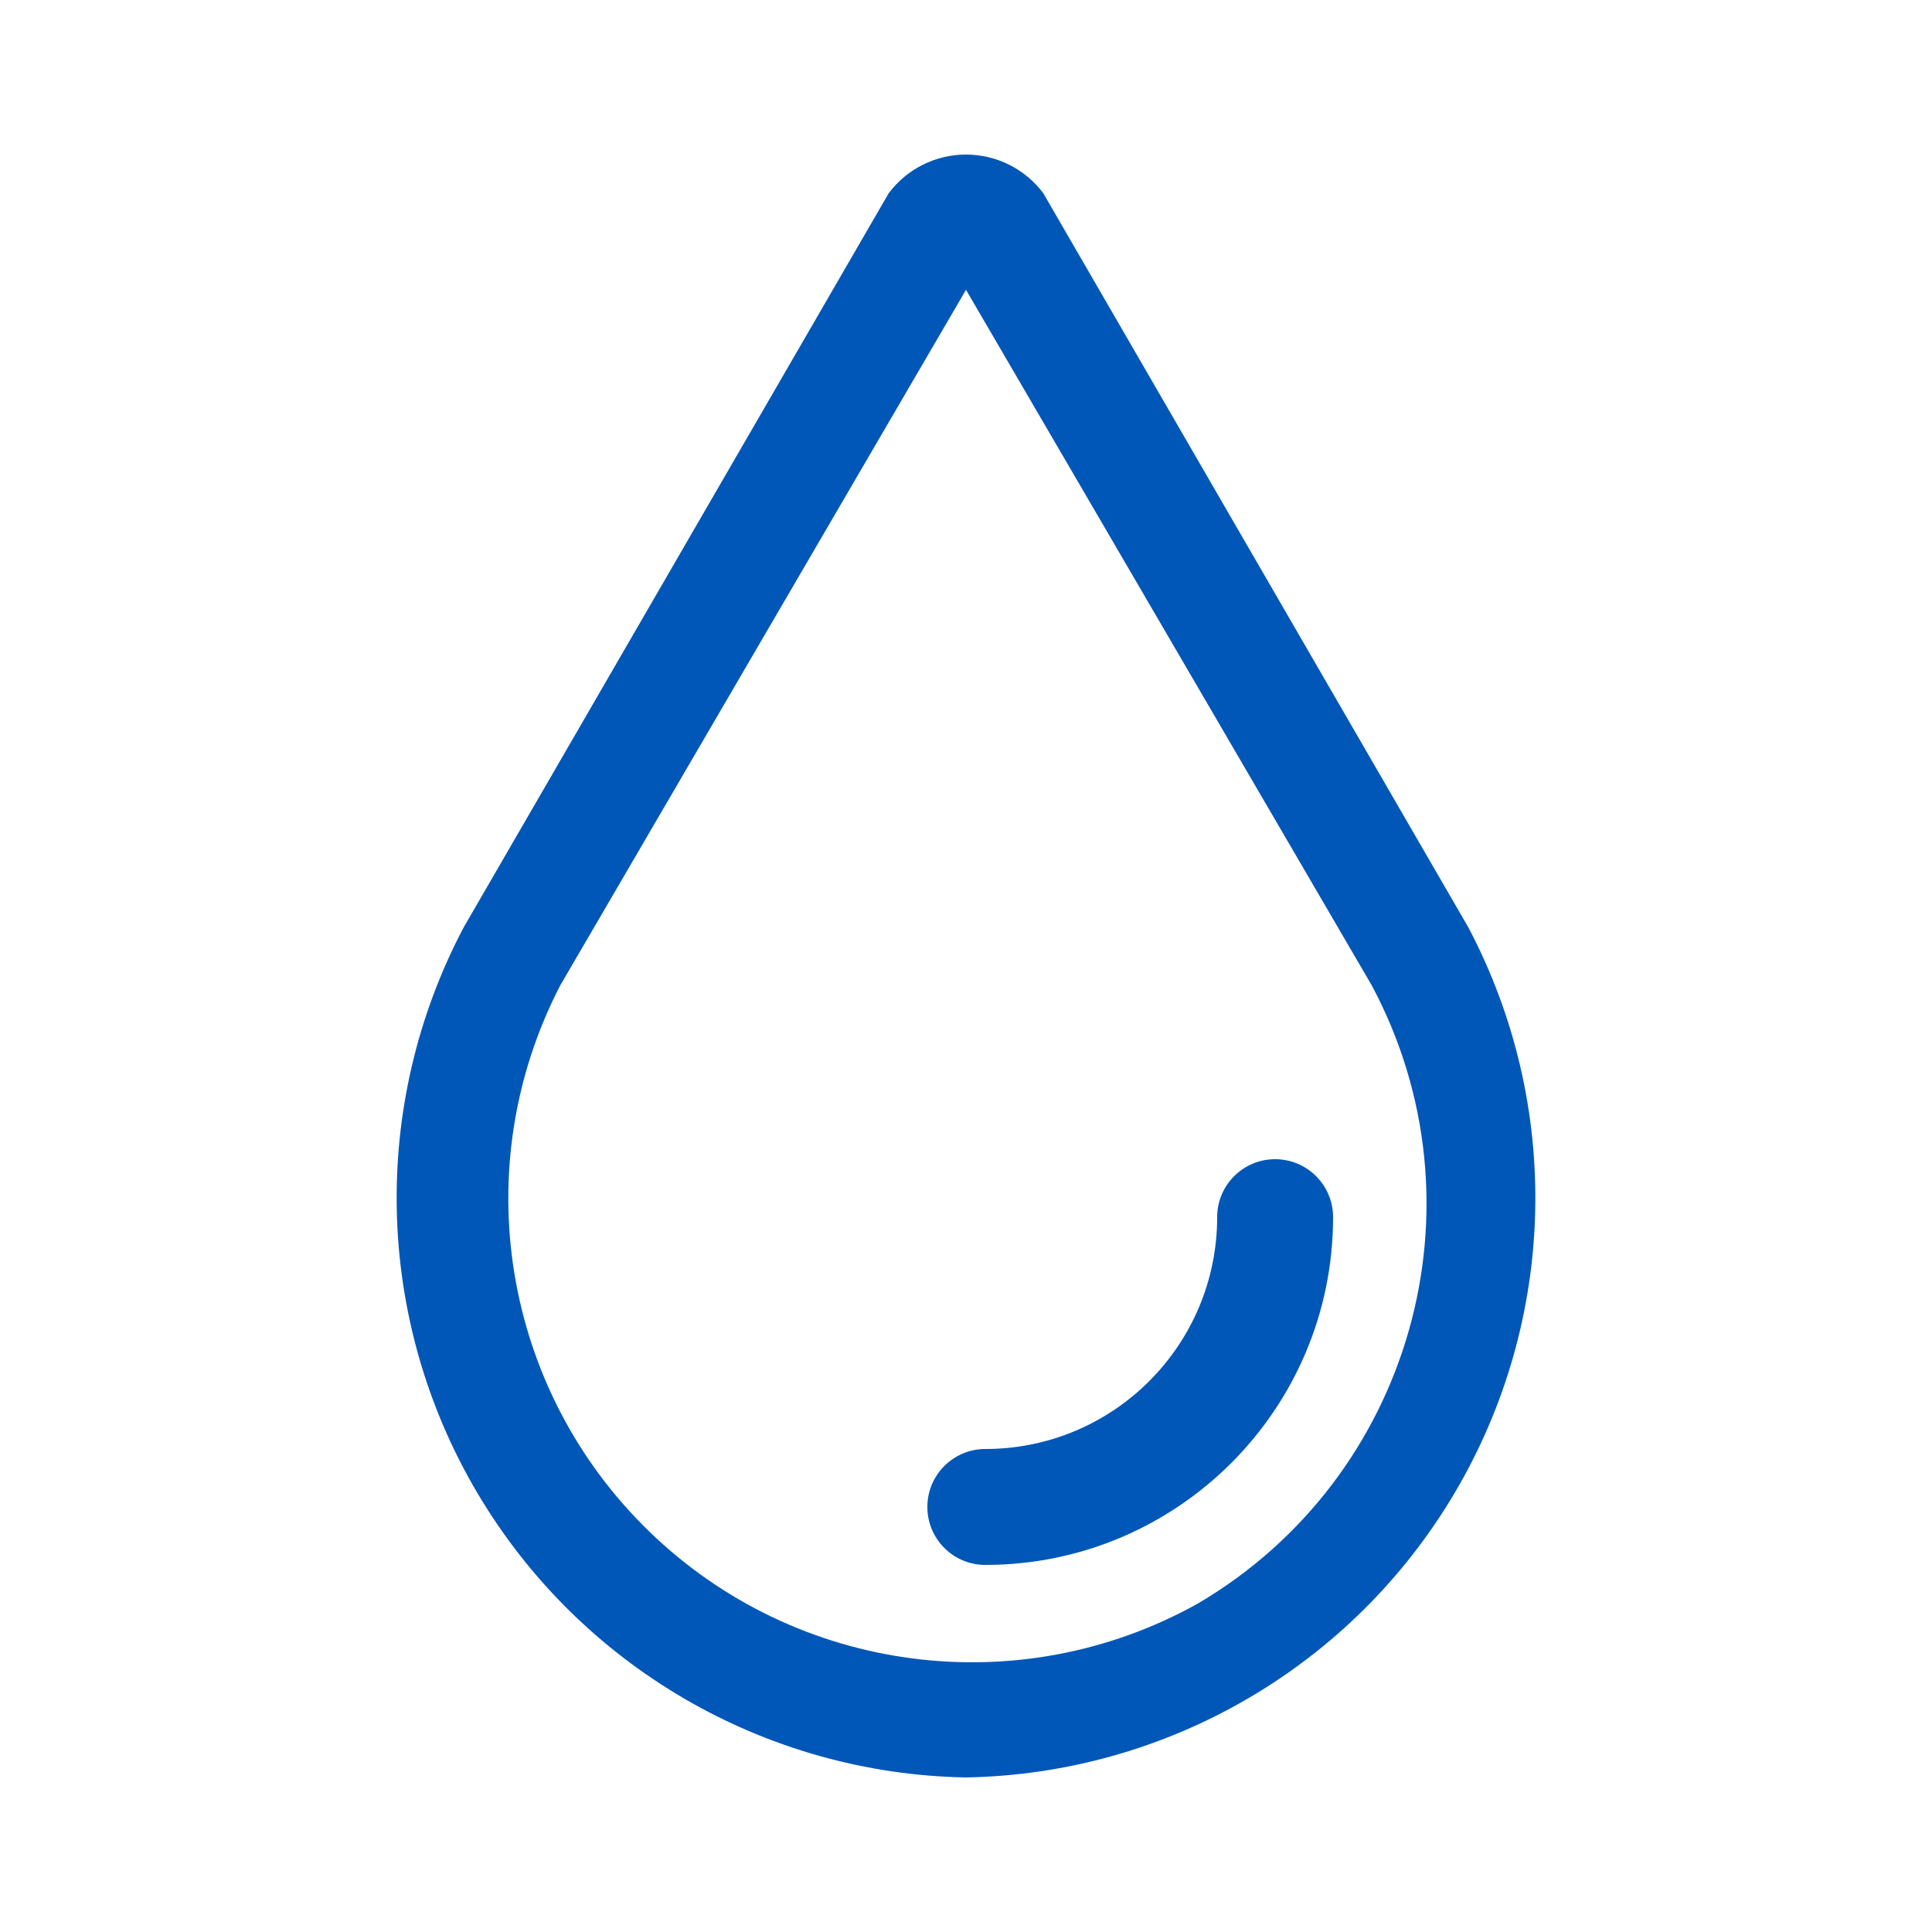
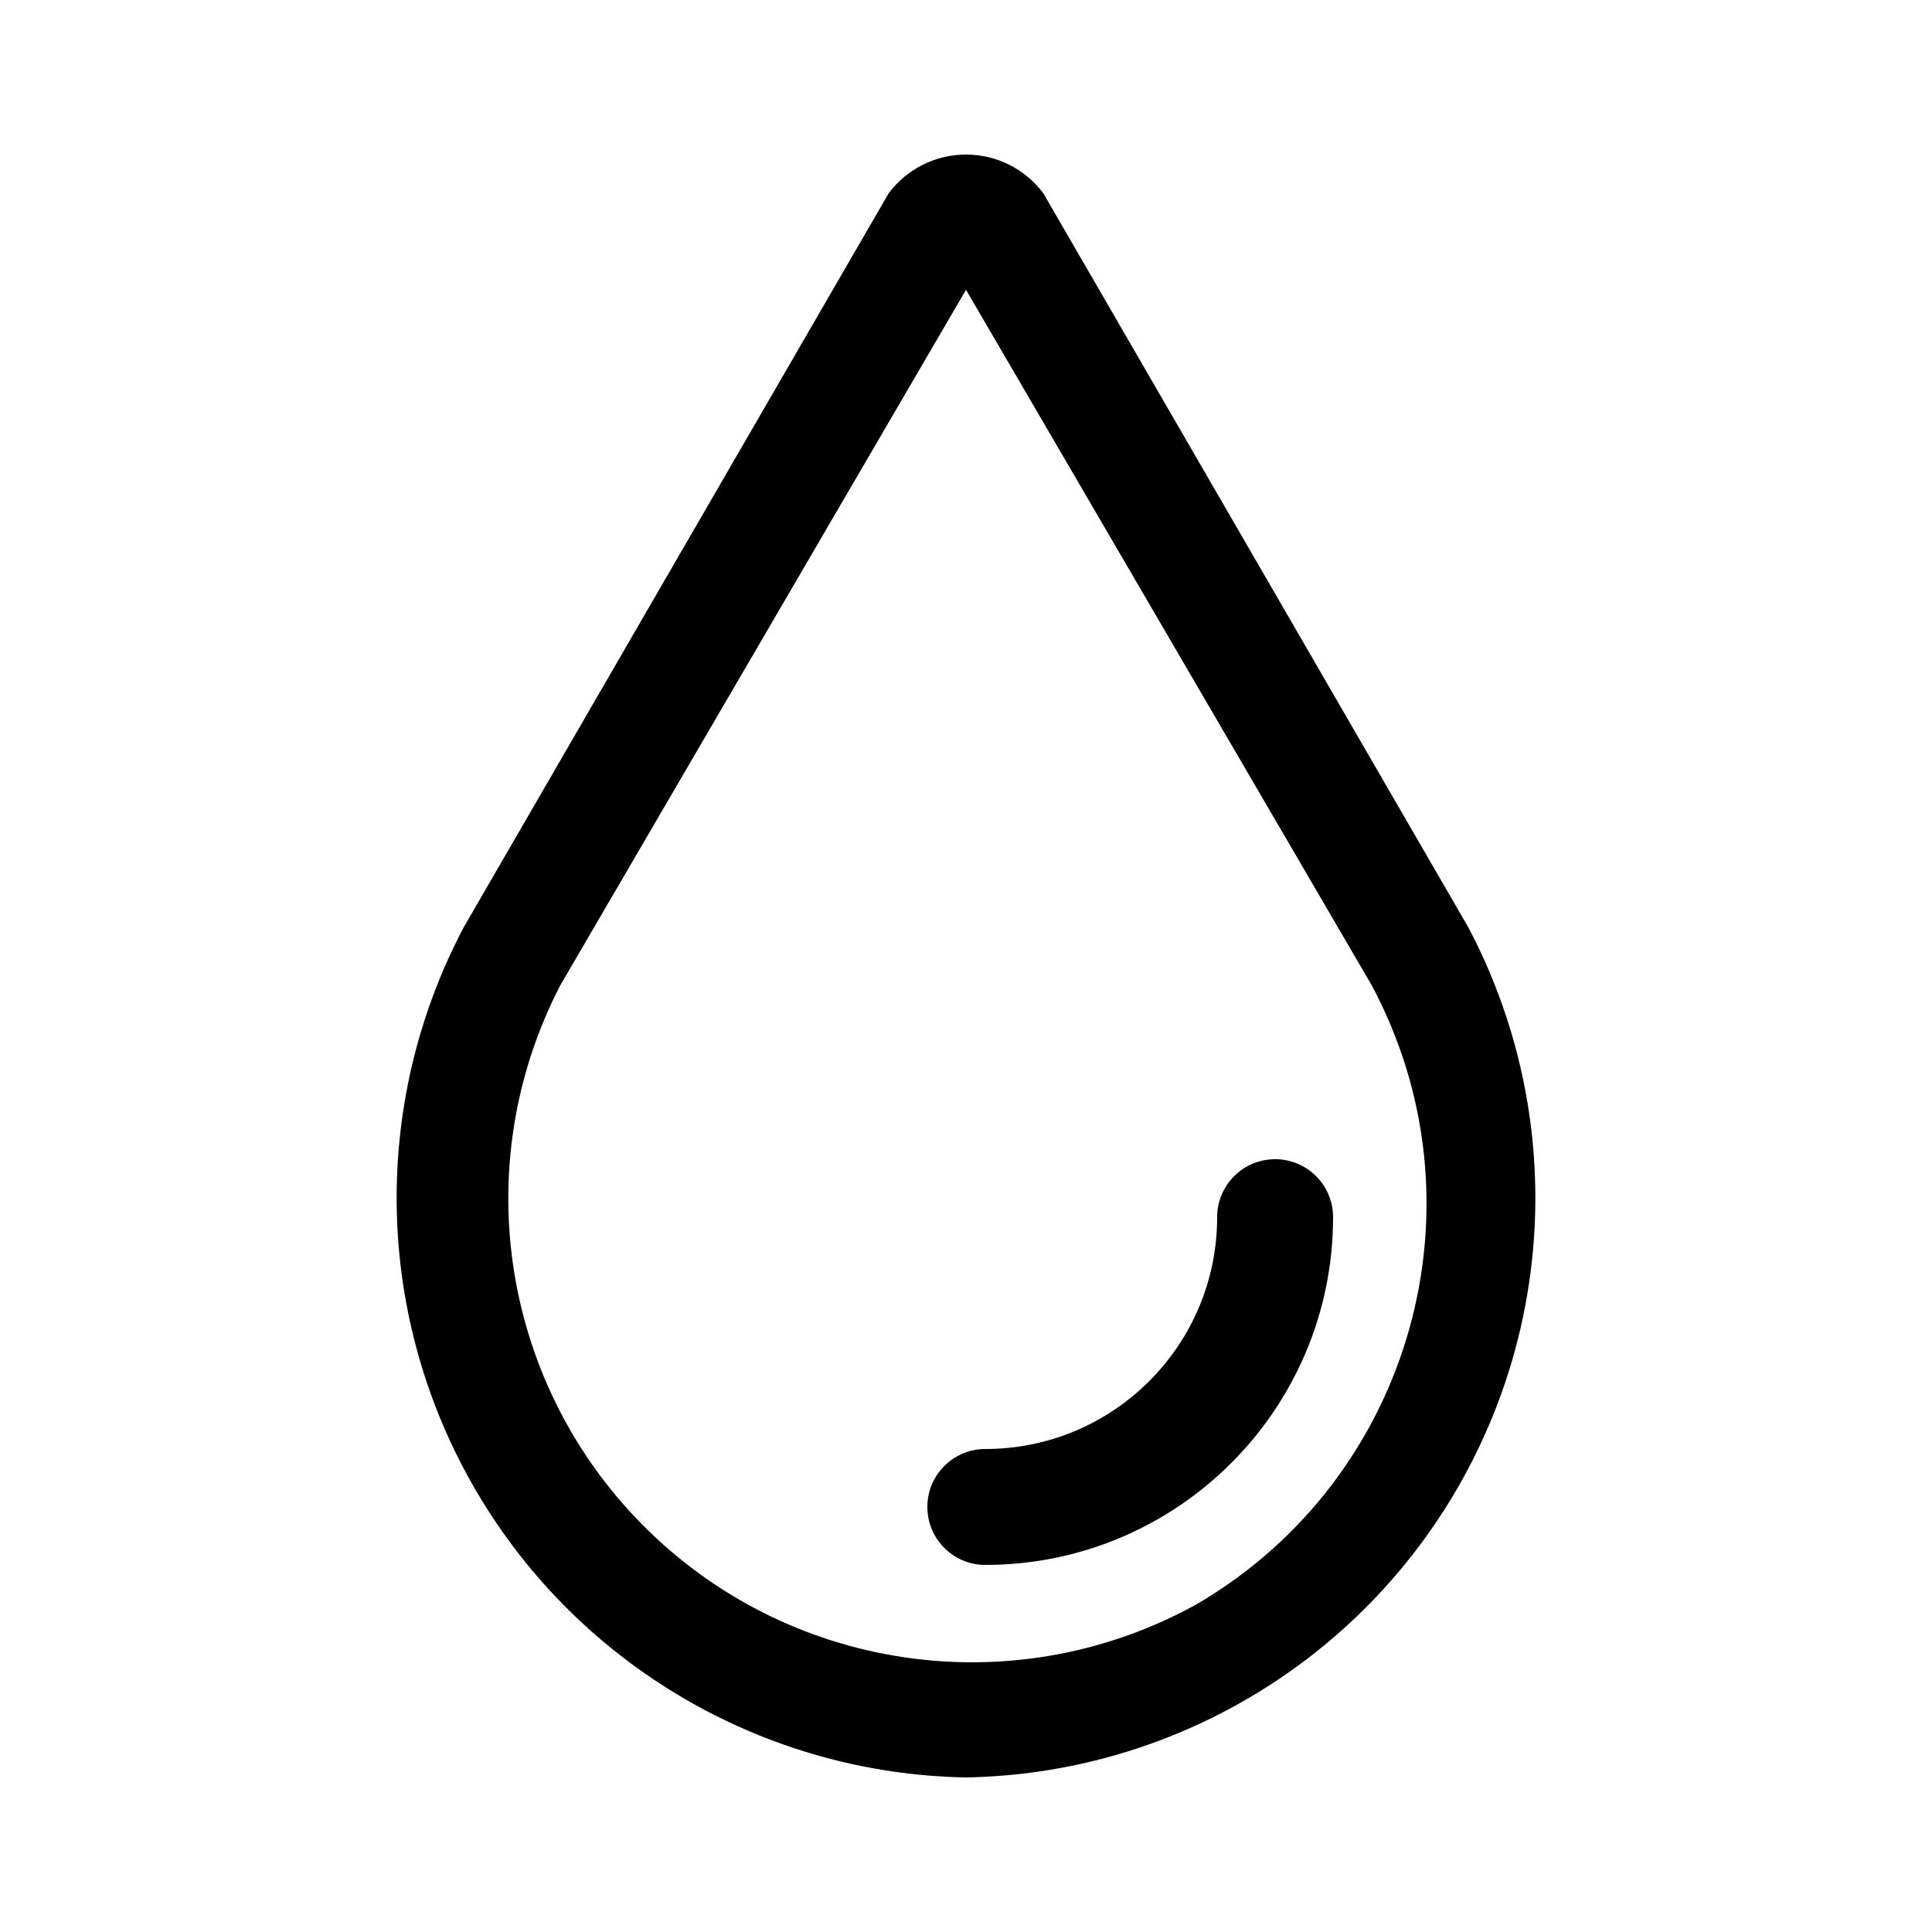
- <svg xmlns="http://www.w3.org/2000/svg" fill="#0057b8" viewBox="0 0 100 100">
+ <svg xmlns="http://www.w3.org/2000/svg" viewBox="0 0 100 100">
  <defs />
  <path d="M66 60a3 3 0 00-3 3 12 12 0 01-12 12 3 3 0 000 6 18 18 0 0018-18 3 3 0 00-3-3z" />
  <path d="M54 10a5 5 0 00-8 0L24 48a30 30 0 0026 44 30 30 0 0026-44zm8 73a24 24 0 01-33-32l21-36 21 36a24 24 0 01-9 32z" />
</svg>
